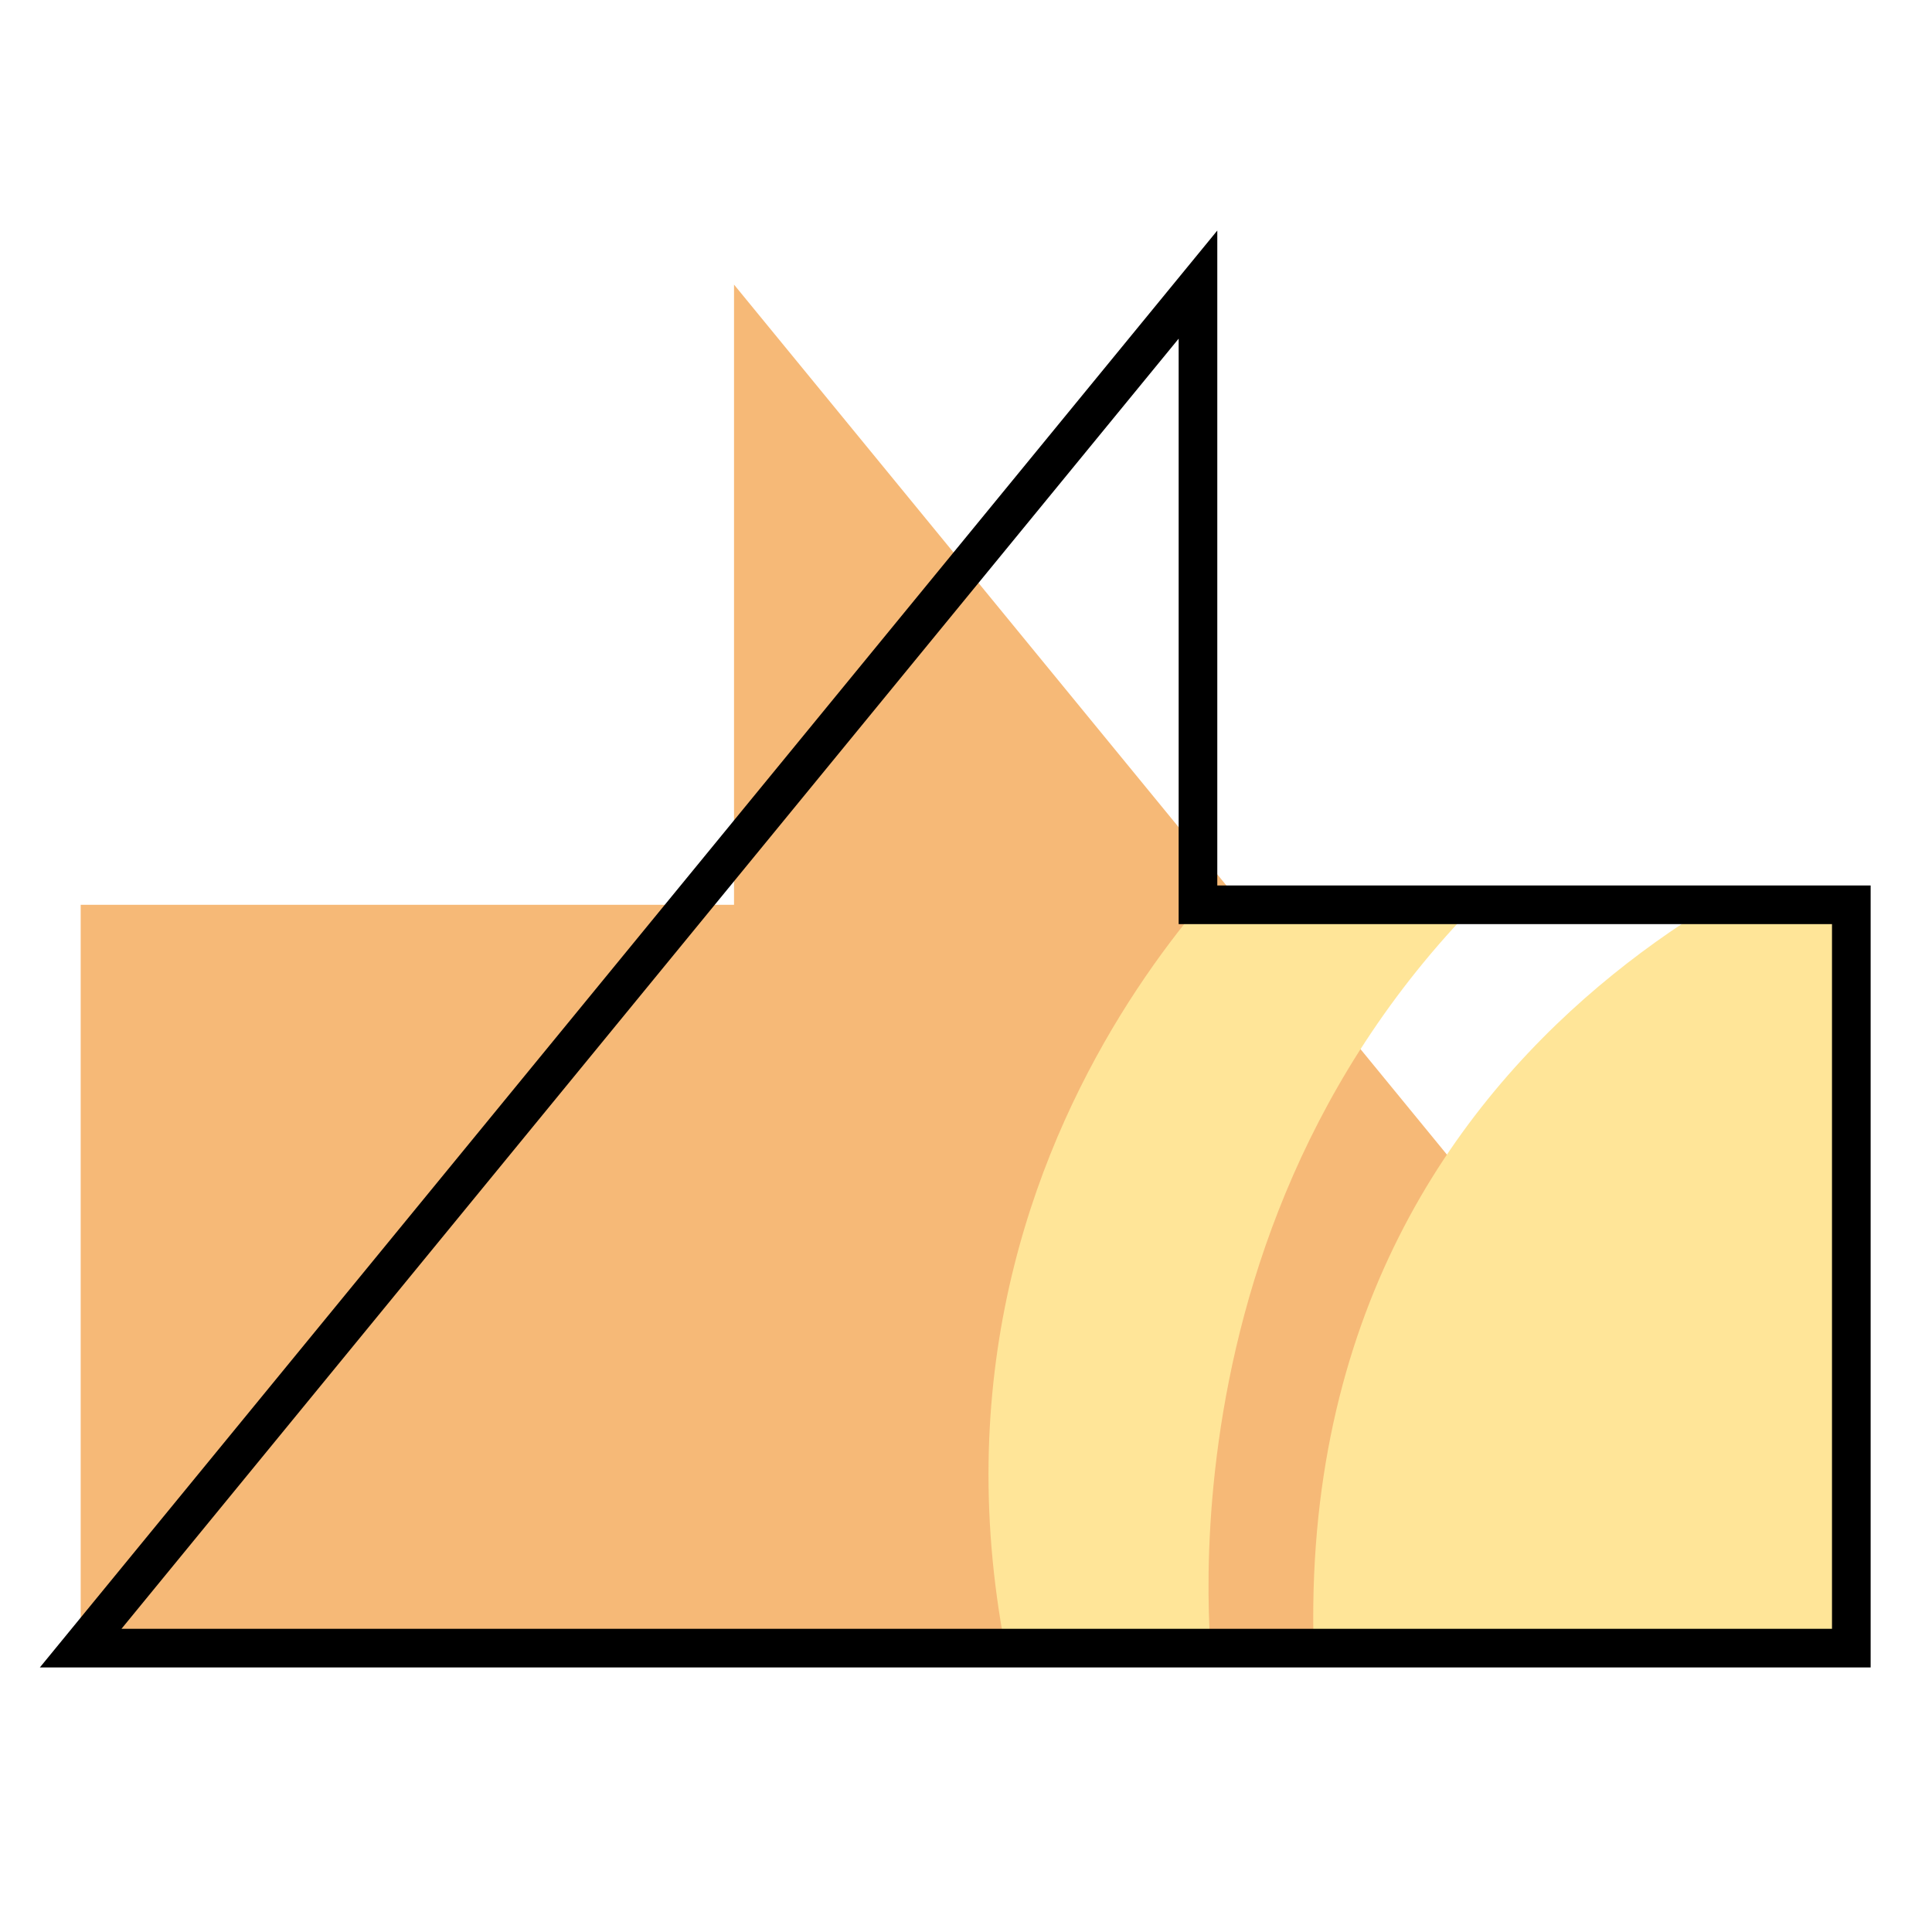
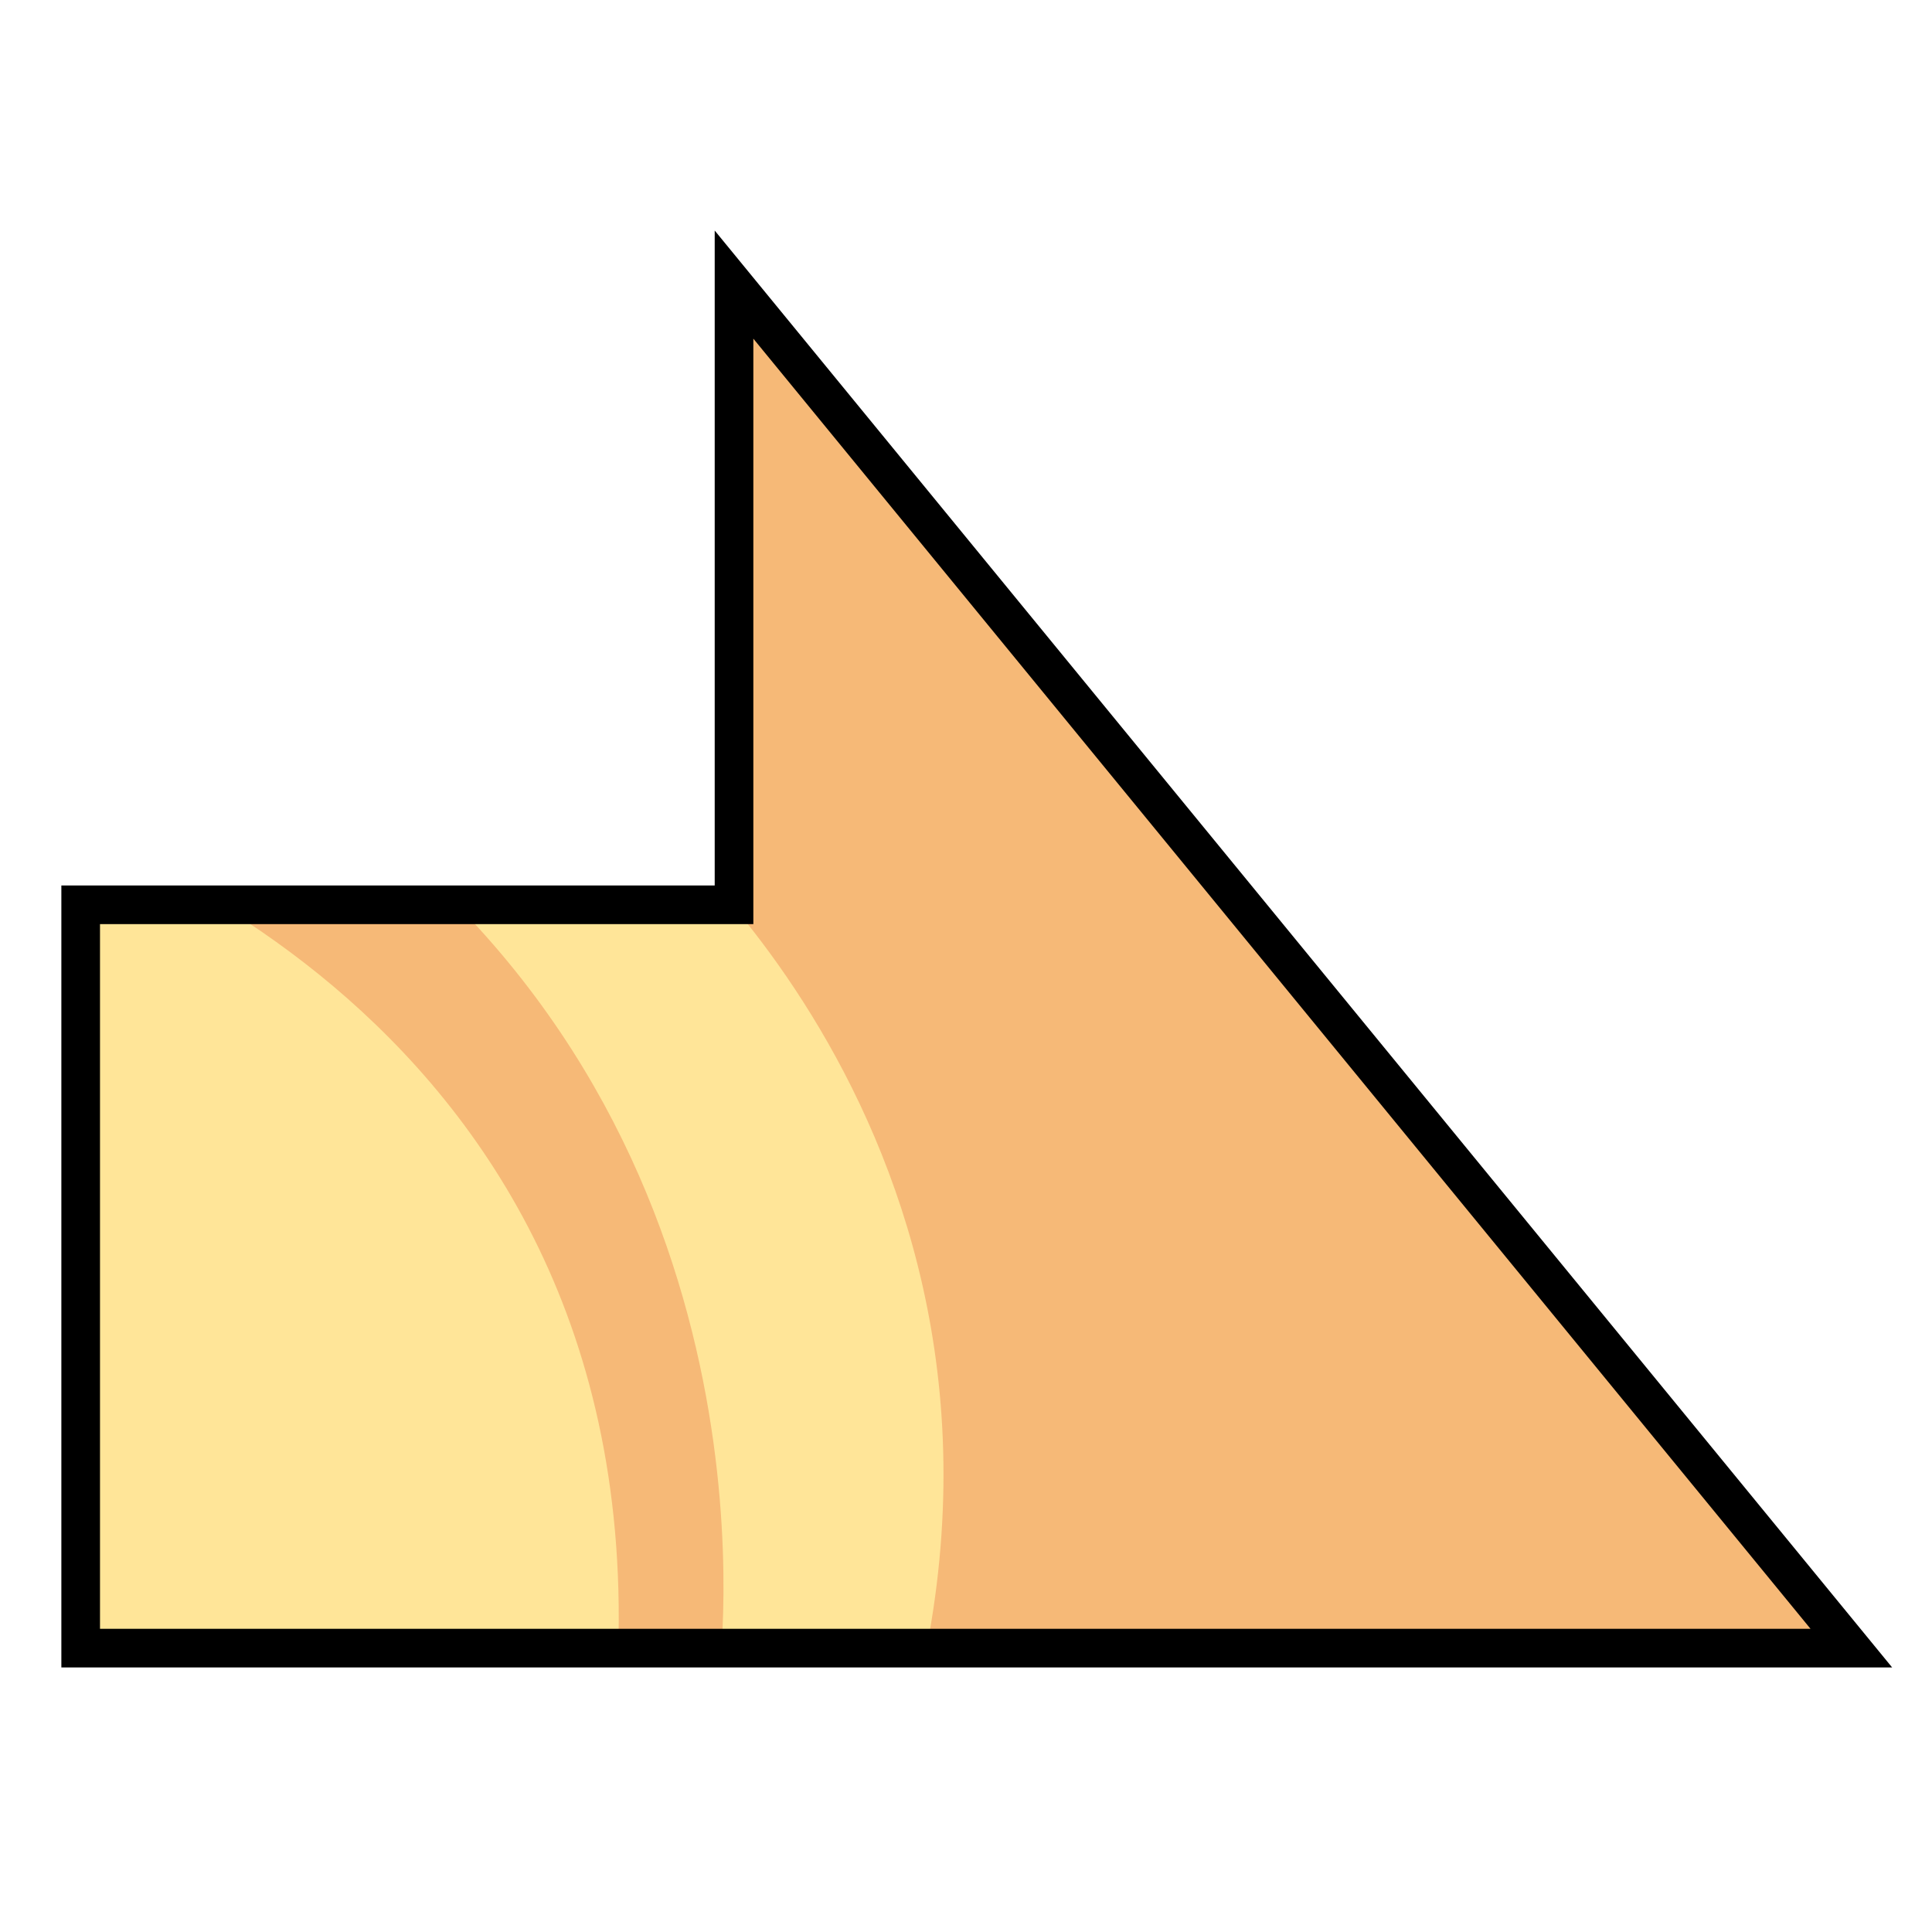
<svg xmlns="http://www.w3.org/2000/svg" version="1.1" id="svg996" width="100" height="100" viewBox="0 0 100 100">
  <defs id="defs1000">
    <clipPath clipPathUnits="userSpaceOnUse" id="clipPath1632">
      <text id="text1636" y="80.61" x="23.714" style="font-style:normal;font-variant:normal;font-weight:normal;font-stretch:normal;font-size:113.792px;line-height:1.25;font-family:Helvetica;-inkscape-font-specification:Helvetica;letter-spacing:0px;word-spacing:0px;fill:#4296f3;fill-opacity:1;stroke:#000000;stroke-width:2.845;stroke-opacity:1" xml:space="preserve">
        <tspan style="font-style:normal;font-variant:normal;font-weight:bold;font-stretch:condensed;font-family:'Helvetica Neue';-inkscape-font-specification:'Helvetica Neue Bold Condensed';fill:#4296f3;fill-opacity:1;stroke:#000000;stroke-width:2.845;stroke-opacity:1" y="80.61" x="23.714" id="tspan1634">x</tspan>
      </text>
    </clipPath>
    <clipPath clipPathUnits="userSpaceOnUse" id="clipPath1650">
      <text id="text1654" y="197.397" x="140.038" style="font-style:normal;font-variant:normal;font-weight:normal;font-stretch:normal;font-size:16.769px;line-height:1.25;font-family:Helvetica;-inkscape-font-specification:Helvetica;letter-spacing:0px;word-spacing:0px;fill:#4296f3;fill-opacity:1;stroke:#000000;stroke-width:0.419;stroke-opacity:1" xml:space="preserve">
        <tspan style="font-style:normal;font-variant:normal;font-weight:bold;font-stretch:condensed;font-family:'Helvetica Neue';-inkscape-font-specification:'Helvetica Neue Bold Condensed';fill:#4296f3;fill-opacity:1;stroke:#000000;stroke-width:0.419;stroke-opacity:1" y="197.397" x="140.038" id="tspan1652">x</tspan>
      </text>
    </clipPath>
    <clipPath clipPathUnits="userSpaceOnUse" id="clipPath907">
      <path style="fill:#f39e42;fill-opacity:1;stroke:#000000;stroke-width:2.846;stroke-linecap:butt;stroke-linejoin:miter;stroke-miterlimit:4;stroke-dasharray:none;stroke-opacity:1" d="M 95.13,77.874 H 15.993 L 54.73,25.05 v 22.862 h 40.4 z" id="path909" />
    </clipPath>
    <clipPath clipPathUnits="userSpaceOnUse" id="clipPathShadow">
-       <path id="main_path" d="M 62.007,14.731 4.176,85.306 H 95.824 V 46.833 H 62.007 Z" style="fill:#2000d4;fill-opacity:1;stroke:none;stroke-width:1.636px;stroke-linecap:butt;stroke-linejoin:miter;stroke-opacity:1" />
+       <path style="fill:#2000d4;fill-opacity:1;stroke:none;stroke-width:1.636px;stroke-linecap:butt;stroke-linejoin:miter;stroke-opacity:1" d="M 37.993,14.731 95.824,85.306 H 4.176 V 46.833 h 33.817 z" id="main_path" />
    </clipPath>
  </defs>
  <g style="fill:#d40000;fill-opacity:1" id="g885">
-     <g id="g997" transform="matrix(-1,0,0,1,100,0)">
-       <path id="main_path" d="M 62.007,14.731 4.176,85.306 H 95.824 V 46.833 H 62.007 Z" style="fill:#f6b977;fill-opacity:1;fill-rule:evenodd;stroke:none;stroke-width:2.0;stroke-linecap:butt;stroke-linejoin:miter;stroke-miterlimit:4;stroke-dasharray:none;stroke-opacity:1" />
-     </g>
-     <path style="fill:#ffe598;fill-opacity:1;fill-rule:evenodd;stroke:none;stroke-width:2.0;stroke-linecap:butt;stroke-linejoin:miter;stroke-miterlimit:4;stroke-dasharray:none;stroke-opacity:1" d="m 86.283,35.156 c -4.675,0.235 -20.394,7.748 -20.394,7.748 0,0 -22.736,19.009 -11.704,50.278 0.951,2.695 0.076,3.921 3.271,4.436 9.388,1.513 5.354,-10.739 5.354,-10.739 0,0 -3.811,-26.531 17.883,-43.974 7.457,-5.996 8.038,-7.871 5.589,-7.748 v 0 m 12.432,6.989 c 0,0 -32.338,9.018 -30.68,44.155 0.137,2.896 -1.173,7.24 1.148,7.785 17.639,4.144 26.747,2.326 26.747,2.326 l 1.881,-41.271 0.076,-8.01 0.828,-4.985" id="shadow" clip-path="url(#clipPathShadow)" />
-     <path id="outline" d="M 62.007,14.731 4.176,85.306 H 95.824 V 46.833 H 62.007 Z" style="fill:none;fill-opacity:1;fill-rule:evenodd;stroke:#000000;stroke-width:2.0;stroke-linecap:butt;stroke-linejoin:miter;stroke-miterlimit:4;stroke-dasharray:none;stroke-opacity:1" />
+     <path style="fill:#f6b977;fill-opacity:1;fill-rule:evenodd;stroke:none;stroke-width:2.0;stroke-linecap:butt;stroke-linejoin:miter;stroke-miterlimit:4;stroke-dasharray:none;stroke-opacity:1" d="M 37.993,14.731 95.824,85.306 H 4.176 V 46.833 h 33.817 z" id="main_path" />
+     <path id="shadow" d="m 13.717,35.156 c 4.675,0.235 20.394,7.748 20.394,7.748 0,0 22.736,19.009 11.704,50.278 -0.951,2.695 -0.076,3.921 -3.271,4.436 -9.388,1.513 -5.354,-10.739 -5.354,-10.739 0,0 3.811,-26.531 -17.883,-43.974 -7.457,-5.996 -8.038,-7.871 -5.589,-7.748 v 0 M 1.285,42.145 c 0,0 32.338,9.018 30.68,44.155 -0.137,2.896 1.173,7.24 -1.148,7.785 C 13.178,98.23 4.07,96.411 4.07,96.411 L 2.189,55.14 2.113,47.13 1.285,42.145" style="fill:#ffe598;fill-opacity:1;fill-rule:evenodd;stroke:none;stroke-width:2.0;stroke-linecap:butt;stroke-linejoin:miter;stroke-miterlimit:4;stroke-dasharray:none;stroke-opacity:1" clip-path="url(#clipPathShadow)" />
+     <path style="fill:none;fill-opacity:1;fill-rule:evenodd;stroke:#000000;stroke-width:2.0;stroke-linecap:butt;stroke-linejoin:miter;stroke-miterlimit:4;stroke-dasharray:none;stroke-opacity:1" d="M 37.993,14.731 95.824,85.306 H 4.176 V 46.833 h 33.817 z" id="outline" />
  </g>
</svg>
